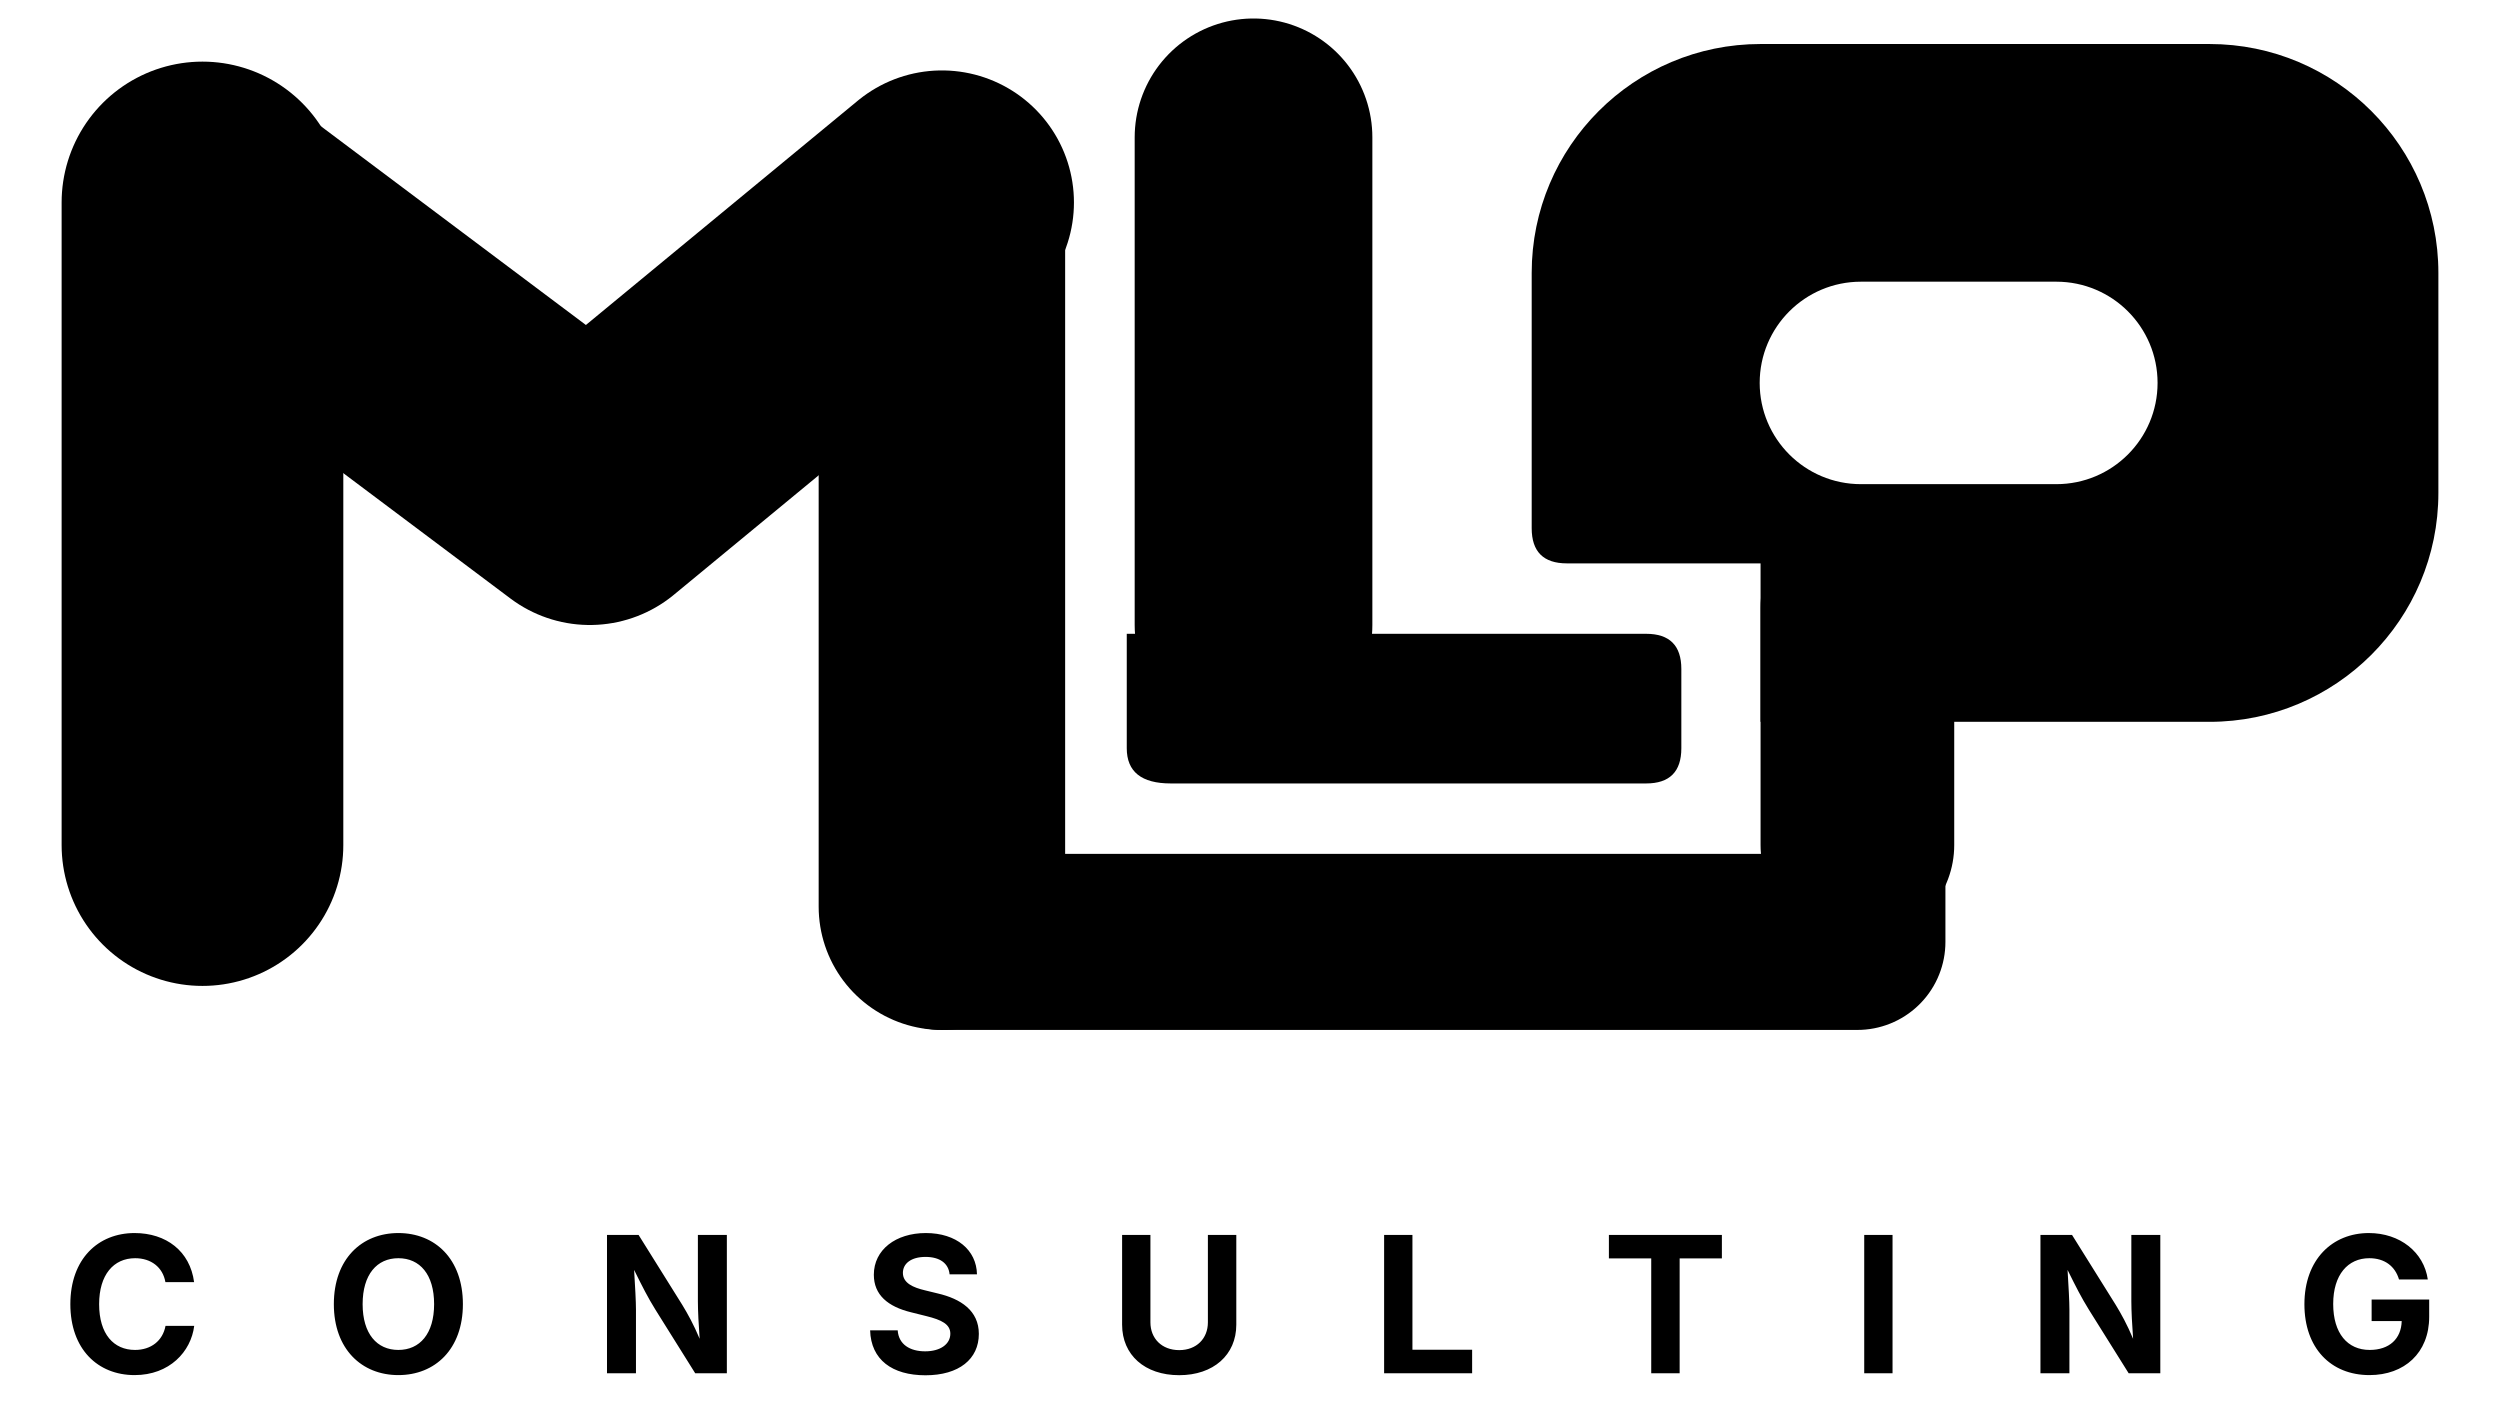
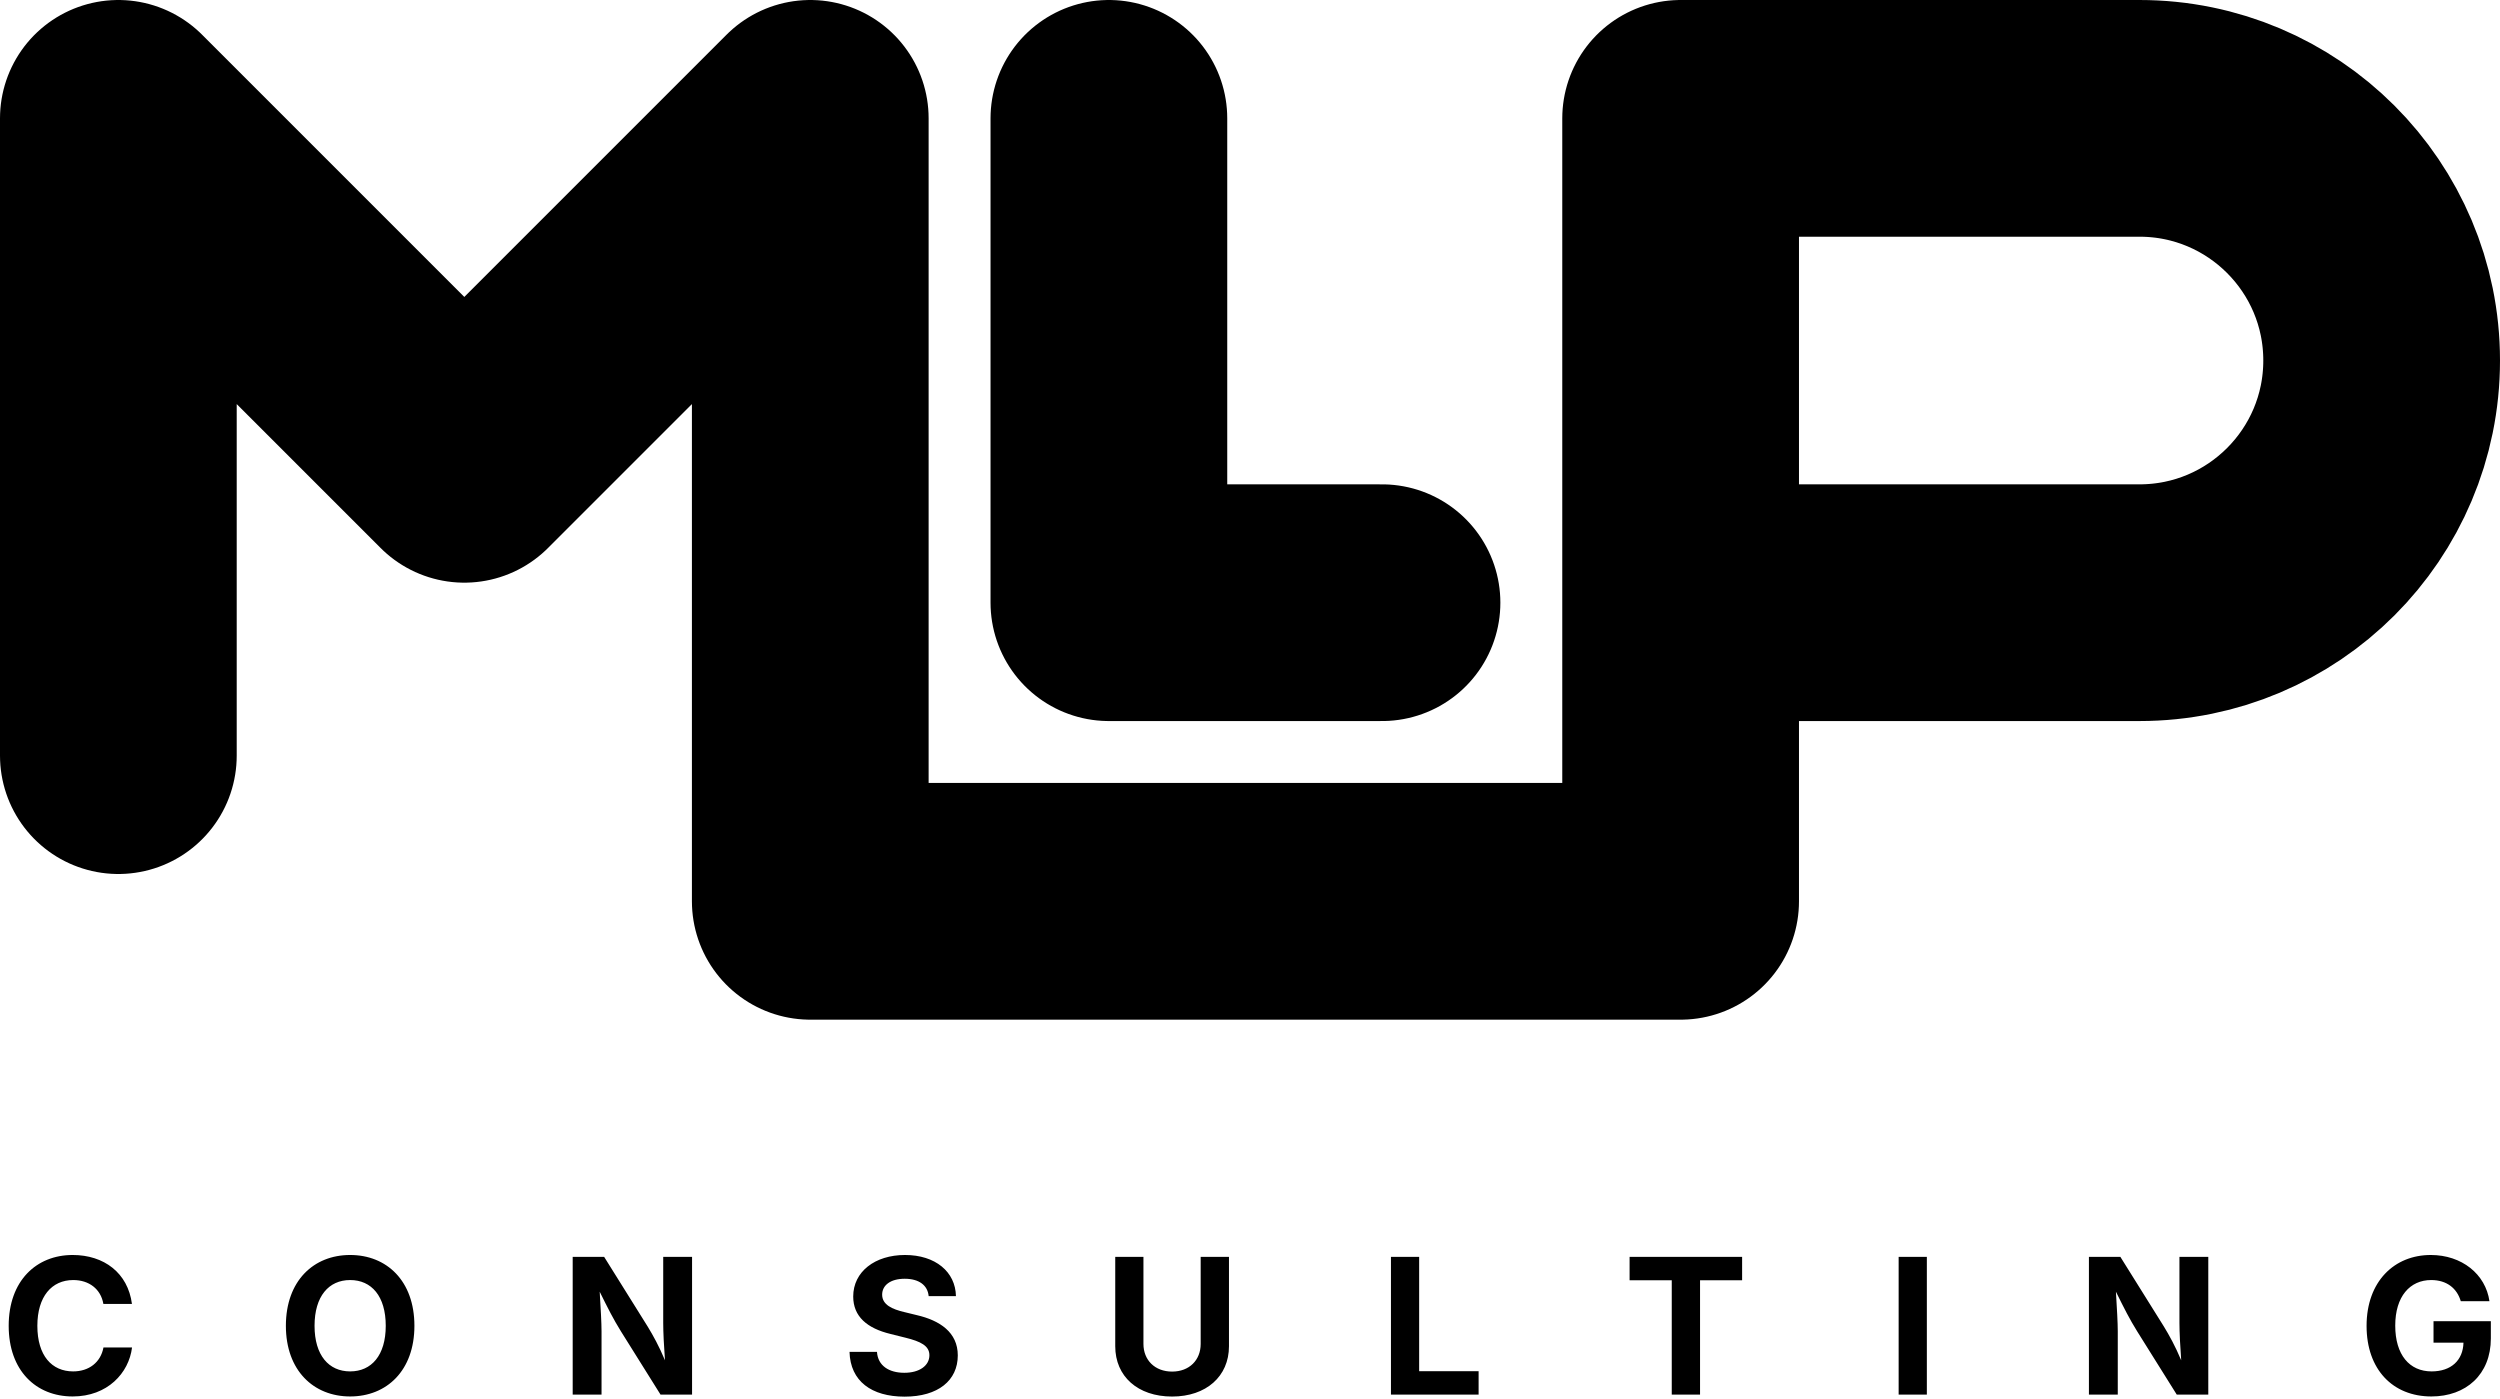
- <svg xmlns="http://www.w3.org/2000/svg" viewBox="0 -10 1420 800">
-   <g fill="none" stroke="#000" stroke-linecap="round" stroke-linejoin="round">
-     <path stroke-width="150" d="M115,105 L335,270 L535,105" />
-     <path stroke-width="160" d="M115,105 V470" />
-     <path stroke-width="140" d="M535,105 V505" />
-     <path stroke-width="100" d="M535,525 H1055 V335" />
-     <path stroke-width="110" d="M1055,470 V335" />
-     <path stroke-width="135" d="M712,68 V345" />
-   </g>
-   <g fill="#000">
-     <path d="M640,350 H935 Q955,350 955,370 V415 Q955,435 935,435 H665 Q640,435 640,415 Z" />
-     <path fill-rule="evenodd" d="M1000,15 H1255 A130,130 0 0 1 1385,145 V270 A130,130 0 0 1 1255,400 H1000 V310 H890 Q870,310 870,290 V145 A130,130 0 0 1 1000,15 Z M1057,150 H1168 A57.5,57.5 0 0 1 1168,265 H1057 A57.5,57.5 0 0 1 1057,150 Z" />
-   </g>
-   <path fill="#000" d="M76.449 771.055C96.277 771.055 108.512 757.713 110.305 743.105H94.01C92.428 751.648 85.678 756.764 76.713 756.764C64.584 756.764 56.305 747.799 56.305 730.766C56.305 714.102 64.479 704.662 76.766 704.662C85.73 704.662 92.48 709.725 93.957 718.268H110.252C107.932 700.602 94.326 690.371 76.449 690.371C55.725 690.371 39.957 705.084 39.957 730.766C39.957 756.289 55.514 771.055 76.449 771.055Z M226.273 771.055C247.104 771.055 262.924 756.342 262.924 730.766C262.924 705.084 247.104 690.371 226.273 690.371C205.443 690.371 189.623 705.084 189.623 730.766C189.623 756.289 205.443 771.055 226.273 771.055ZM226.273 756.764C214.092 756.764 205.971 747.588 205.971 730.766C205.971 713.891 214.092 704.662 226.273 704.662C238.455 704.662 246.576 713.838 246.576 730.766C246.576 747.588 238.455 756.764 226.273 756.764Z M344.773 770.0H361.227V733.877C361.227 729.236 360.752 720.799 360.172 711.307C365.023 721.115 367.924 726.863 372.301 733.93L394.871 770.0H412.854V691.426H396.4V729.131C396.4 734.299 396.822 742.736 397.402 750.436C393.975 742.262 390.652 736.303 387.541 731.188L362.703 691.426H344.773Z M525.658 771.16C544.748 771.16 555.98 761.932 555.98 747.641C555.98 734.457 545.75 727.707 532.514 724.648L525.395 722.908C518.75 721.326 512.844 718.848 512.844 712.994C512.844 707.721 517.484 703.924 525.711 703.924C533.779 703.924 538.789 707.562 539.369 713.838H554.926C554.662 700.021 543.271 690.371 525.869 690.371C508.783 690.371 496.338 699.863 496.338 714.049C496.338 725.492 504.301 732.189 517.59 735.406L526.238 737.568C534.781 739.678 539.791 742.156 539.791 747.535C539.791 753.494 534.096 757.555 525.5 757.555C516.799 757.555 510.418 753.6 509.891 745.637H494.229C494.703 762.354 506.779 771.16 525.658 771.16Z M669.787 771.107C689.193 771.107 702.219 759.611 702.219 742.42V691.426H686.082V741.102C686.082 750.277 679.648 756.869 669.787 756.869C659.926 756.869 653.439 750.277 653.439 741.102V691.426H637.355V742.42C637.355 759.611 650.223 771.107 669.787 771.107Z M786.178 770.0H836.17V756.658H802.262V691.426H786.178Z M913.854 704.768H937.9V770.0H954.037V704.768H978.031V691.426H913.854Z M1074.963 691.426H1058.879V770.0H1074.963Z M1158.975 770.0H1175.428V733.877C1175.428 729.236 1174.953 720.799 1174.373 711.307C1179.225 721.115 1182.125 726.863 1186.502 733.93L1209.072 770.0H1227.055V691.426H1210.602V729.131C1210.602 734.299 1211.023 742.736 1211.604 750.436C1208.176 742.262 1204.854 736.303 1201.742 731.188L1176.904 691.426H1158.975Z M1345.871 771.055C1365.594 771.055 1379.779 758.557 1379.779 737.938V728.129H1347.084V740.363H1364.17C1363.906 750.436 1357.156 756.764 1345.977 756.764C1333.373 756.764 1325.252 747.324 1325.252 730.66C1325.252 713.996 1333.637 704.662 1345.766 704.662C1354.52 704.662 1360.426 709.25 1362.641 716.738H1378.988C1376.773 701.234 1363.168 690.371 1345.502 690.371C1324.83 690.371 1308.904 705.348 1308.904 730.818C1308.904 755.656 1323.828 771.055 1345.871 771.055Z" />
+ <svg xmlns="http://www.w3.org/2000/svg" viewBox="0 0 1373 768">
+   <path d="M65,415 V65 L255,255 L445,65 V495 H923 V65 H1175 A133,133 0 0 1 1175,331 H923 M609,65 V331 H759" fill="none" stroke="#000" stroke-width="130" stroke-linecap="round" stroke-linejoin="round" />
+   <path fill="#000" d="M39.914 766.936C59.008 766.936 70.789 754.088 72.516 740.022H56.824C55.301 748.248 48.801 753.174 40.168 753.174C28.488 753.174 20.516 744.541 20.516 728.139C20.516 712.092 28.387 703.002 40.219 703.002C48.852 703.002 55.352 707.877 56.773 716.104H72.465C70.23 699.092 57.129 689.24 39.914 689.24C19.957 689.24 4.773 703.408 4.773 728.139C4.773 752.717 19.754 766.936 39.914 766.936Z M192.3 766.936C212.359 766.936 227.593 752.768 227.593 728.139C227.593 703.408 212.359 689.24 192.3 689.24C172.242 689.24 157.007 703.408 157.007 728.139C157.007 752.717 172.242 766.936 192.3 766.936ZM192.3 753.174C180.57 753.174 172.75 744.338 172.75 728.139C172.75 711.889 180.57 703.002 192.3 703.002C204.031 703.002 211.851 711.838 211.851 728.139C211.851 744.338 204.031 753.174 192.3 753.174Z M314.523 765.92H330.366V731.135C330.366 726.666 329.909 718.541 329.351 709.4C334.023 718.846 336.816 724.381 341.03 731.186L362.765 765.92H380.081V690.256H364.237V726.565C364.237 731.541 364.644 739.666 365.202 747.08C361.901 739.209 358.702 733.471 355.706 728.545L331.788 690.256H314.523Z M496.819 767.037C515.202 767.037 526.018 758.15 526.018 744.389C526.018 731.693 516.167 725.193 503.421 722.248L496.565 720.572C490.167 719.049 484.479 716.662 484.479 711.025C484.479 705.947 488.948 702.291 496.87 702.291C504.639 702.291 509.464 705.795 510.022 711.838H525.003C524.749 698.533 513.78 689.24 497.022 689.24C480.569 689.24 468.585 698.381 468.585 712.041C468.585 723.061 476.253 729.51 489.049 732.607L497.378 734.69C505.604 736.721 510.428 739.107 510.428 744.287C510.428 750.025 504.944 753.936 496.667 753.936C488.288 753.936 482.143 750.127 481.635 742.459H466.553C467.01 758.557 478.639 767.037 496.819 767.037Z M643.721 766.986C662.408 766.986 674.951 755.916 674.951 739.361V690.256H659.412V738.092C659.412 746.928 653.217 753.275 643.721 753.275C634.225 753.275 627.979 746.928 627.979 738.092V690.256H612.49V739.361C612.49 755.916 624.881 766.986 643.721 766.986Z M763.912 765.92H812.053V753.072H779.4V690.256H763.912Z M894.97 703.104H918.126V765.92H933.665V703.104H956.771V690.256H894.97Z M1058.224 690.256H1042.735V765.92H1058.224Z M1147.235 765.92H1163.079V731.135C1163.079 726.666 1162.622 718.541 1162.063 709.4C1166.735 718.846 1169.528 724.381 1173.743 731.186L1195.477 765.92H1212.793V690.256H1196.95V726.565C1196.95 731.541 1197.356 739.666 1197.914 747.08C1194.614 739.209 1191.414 733.471 1188.418 728.545L1164.5 690.256H1147.235Z M1335.32 766.936C1354.312 766.936 1367.973 754.9 1367.973 735.045V725.6H1336.488V737.381H1352.941C1352.687 747.08 1346.187 753.174 1335.422 753.174C1323.285 753.174 1315.465 744.084 1315.465 728.037C1315.465 711.99 1323.539 703.002 1335.219 703.002C1343.648 703.002 1349.336 707.42 1351.469 714.631H1367.211C1365.078 699.701 1351.977 689.24 1334.965 689.24C1315.059 689.24 1299.723 703.662 1299.723 728.19C1299.723 752.107 1314.094 766.936 1335.32 766.936Z" />
</svg>
